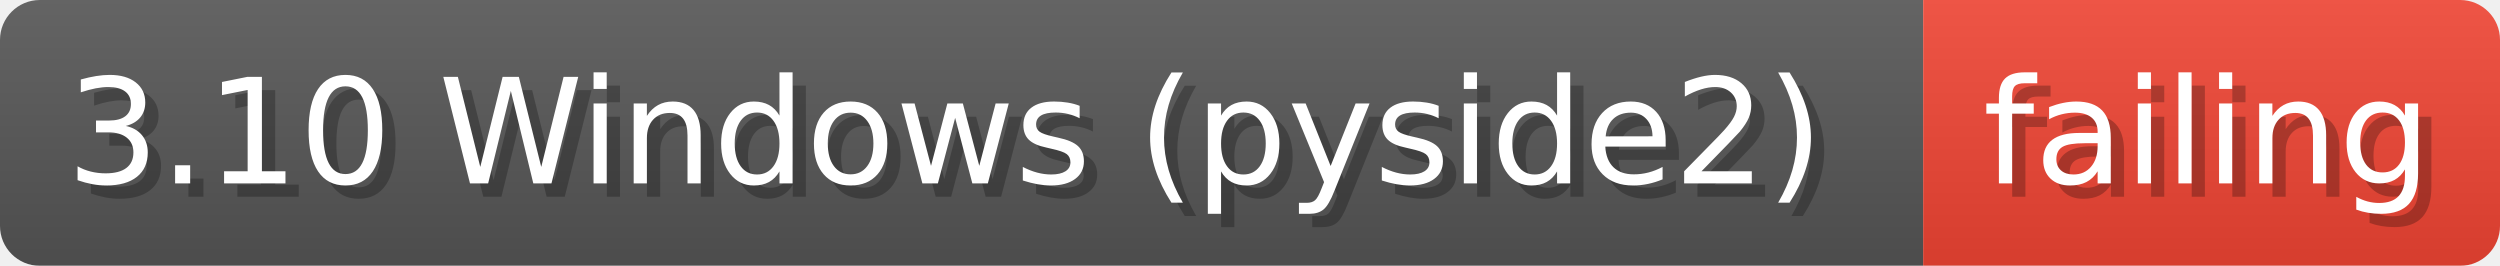
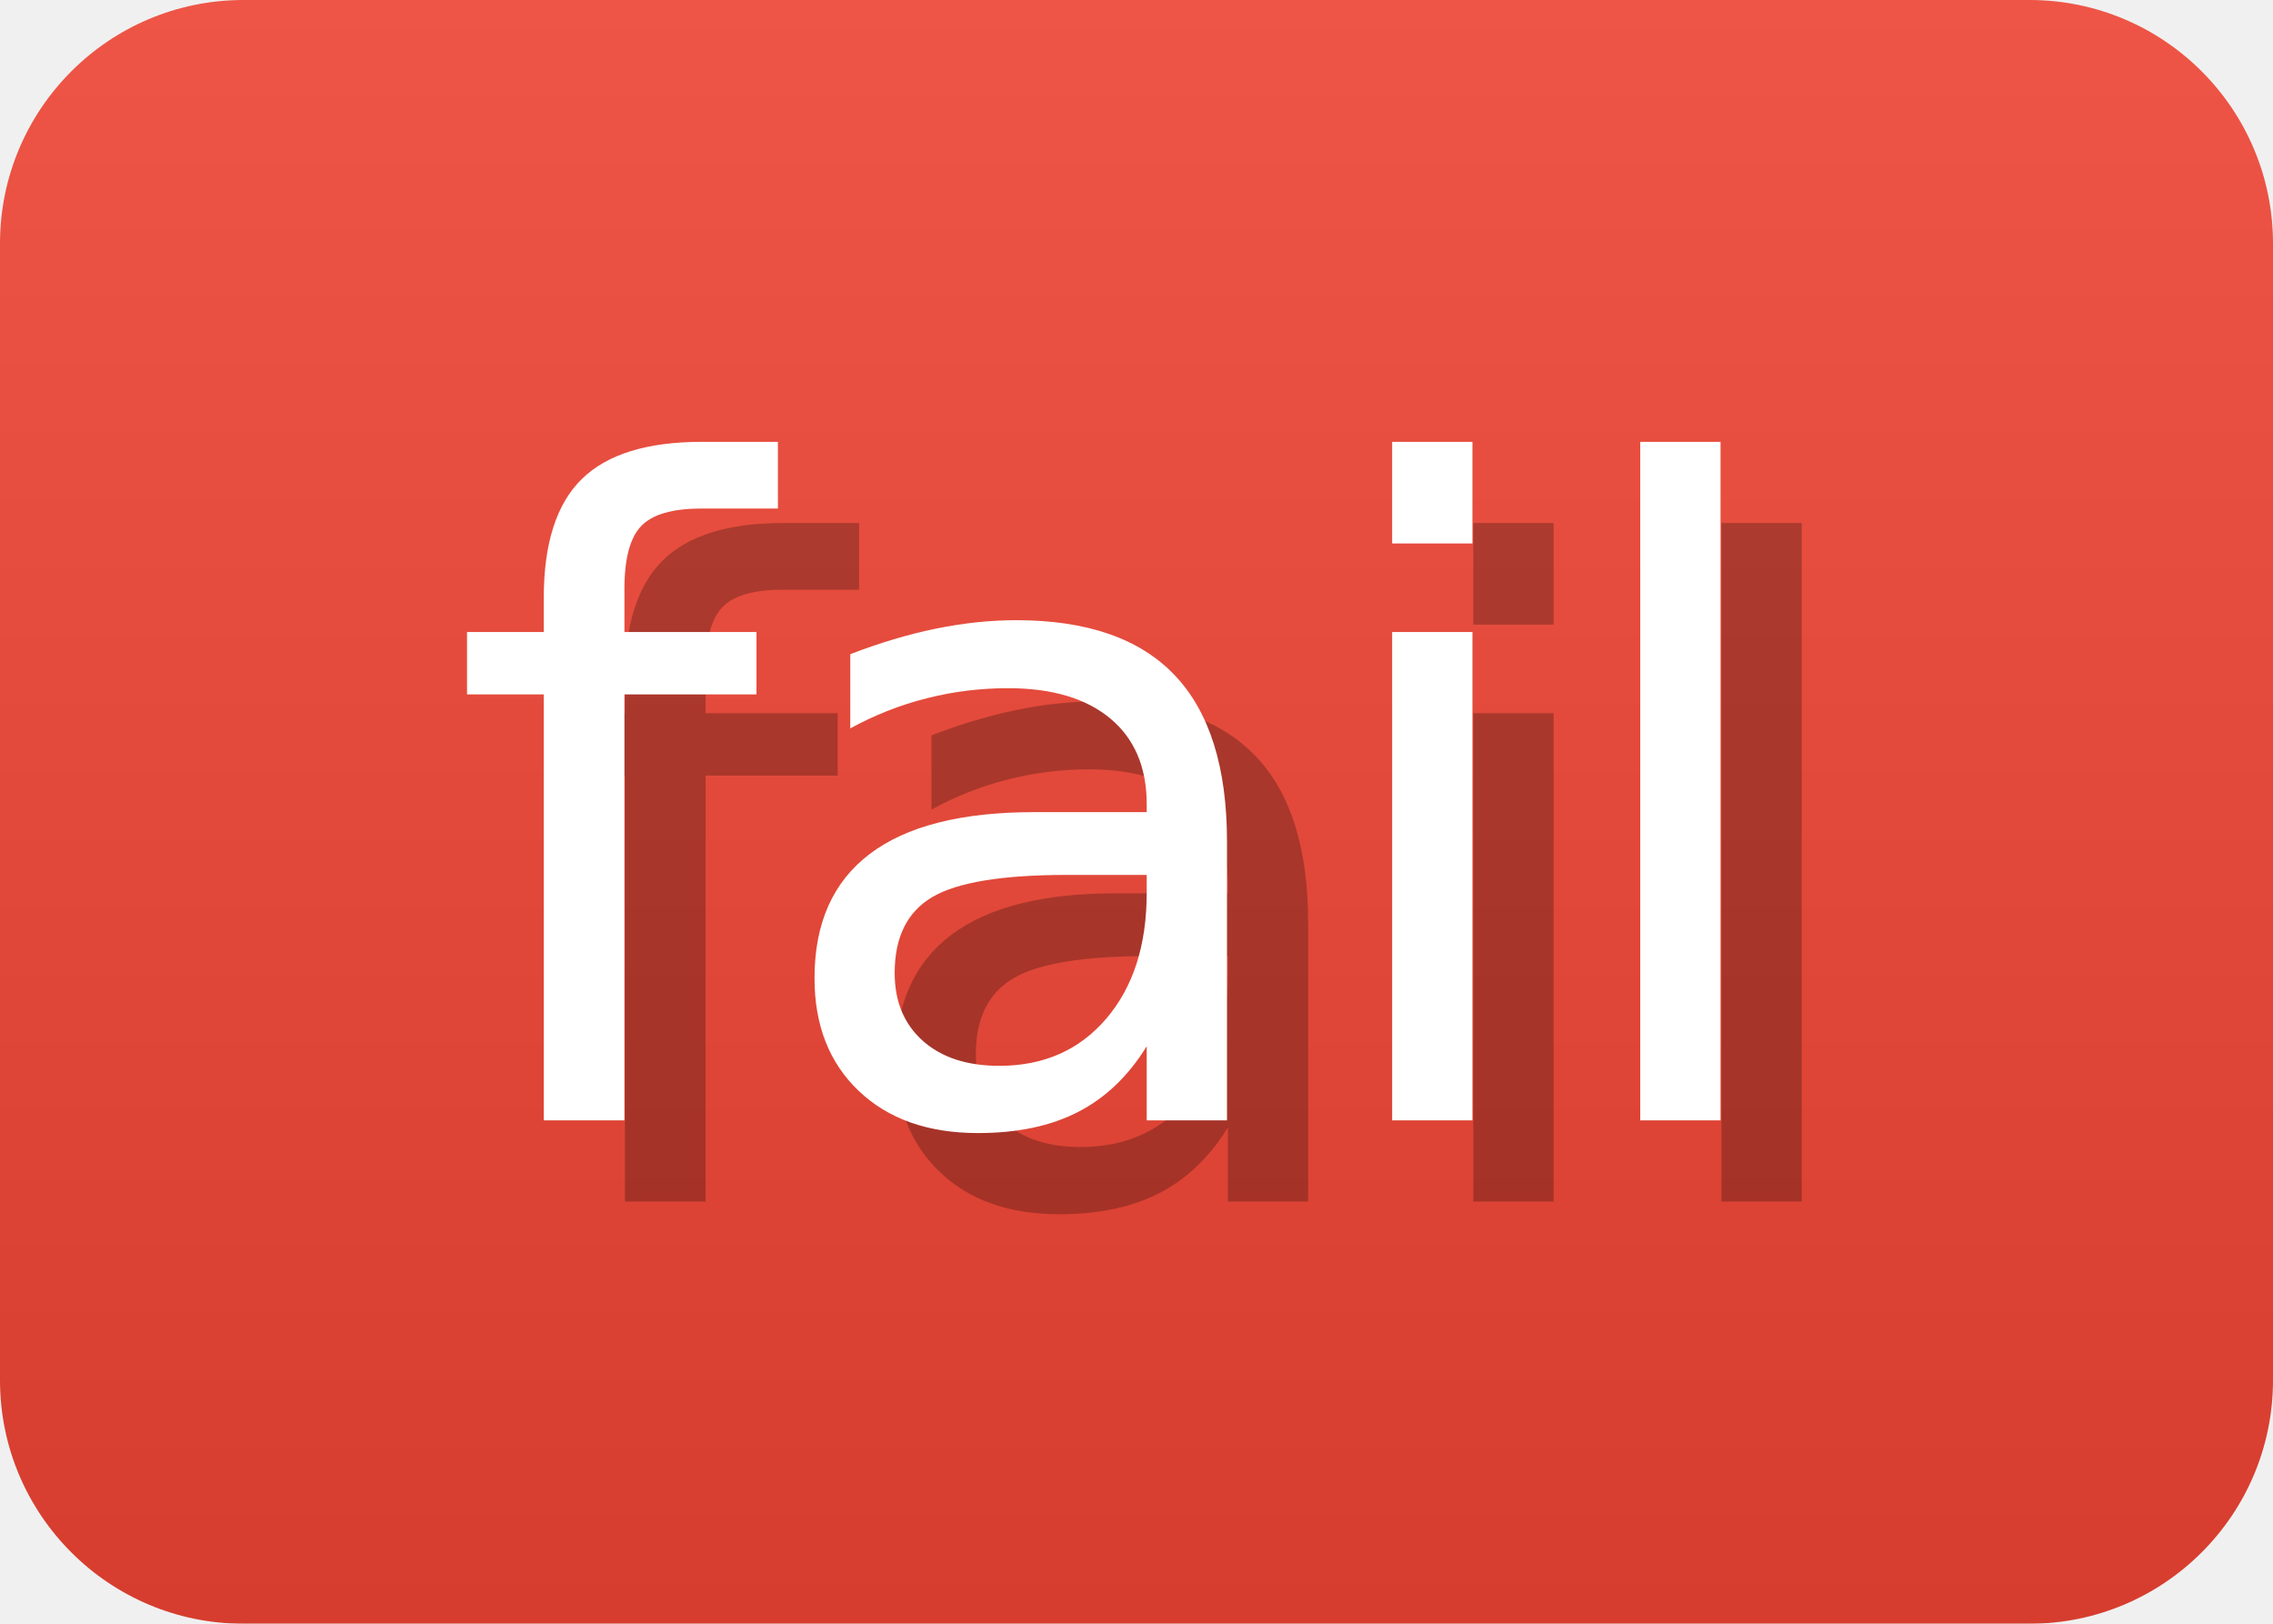
- <svg xmlns="http://www.w3.org/2000/svg" width="188.1" height="20" viewBox="0 0 1881 200" role="img" aria-label="3.10 Windows (pyside2): failing">
+ <svg xmlns="http://www.w3.org/2000/svg" width="28" height="20" viewBox="0 0 280 200" role="img" aria-label="fail">
  <linearGradient id="a" x2="0" y2="100%">
    <stop offset="0" stop-opacity=".1" stop-color="#EEE" />
    <stop offset="1" stop-opacity=".1" />
  </linearGradient>
  <mask id="m">
-     <rect width="1881" height="200" rx="30" fill="#FFF" />
+     <rect width="280" height="200" rx="30" fill="#FFF" />
  </mask>
  <g mask="url(#m)">
-     <rect width="1447" height="200" fill="#555" />
-     <rect width="434" height="200" fill="#E43" x="1447" />
-     <rect width="1881" height="200" fill="url(#a)" />
+     <rect width="280" height="200" fill="#E43" x="0" />
+     <rect width="280" height="200" fill="url(#a)" />
  </g>
  <g aria-hidden="true" fill="#fff" text-anchor="start" font-family="Verdana,DejaVu Sans,sans-serif" font-size="110">
-     <text x="60" y="148" textLength="1347" fill="#000" opacity="0.25">3.10 Windows (pyside2)</text>
-     <text x="50" y="138" textLength="1347">3.10 Windows (pyside2)</text>
-     <text x="1502" y="148" textLength="334" fill="#000" opacity="0.25">failing</text>
-     <text x="1492" y="138" textLength="334">failing</text>
+     <text x="65" y="148" textLength="165" fill="#000" opacity="0.25">fail</text>
+     <text x="55" y="138" textLength="165">fail</text>
  </g>
</svg>
